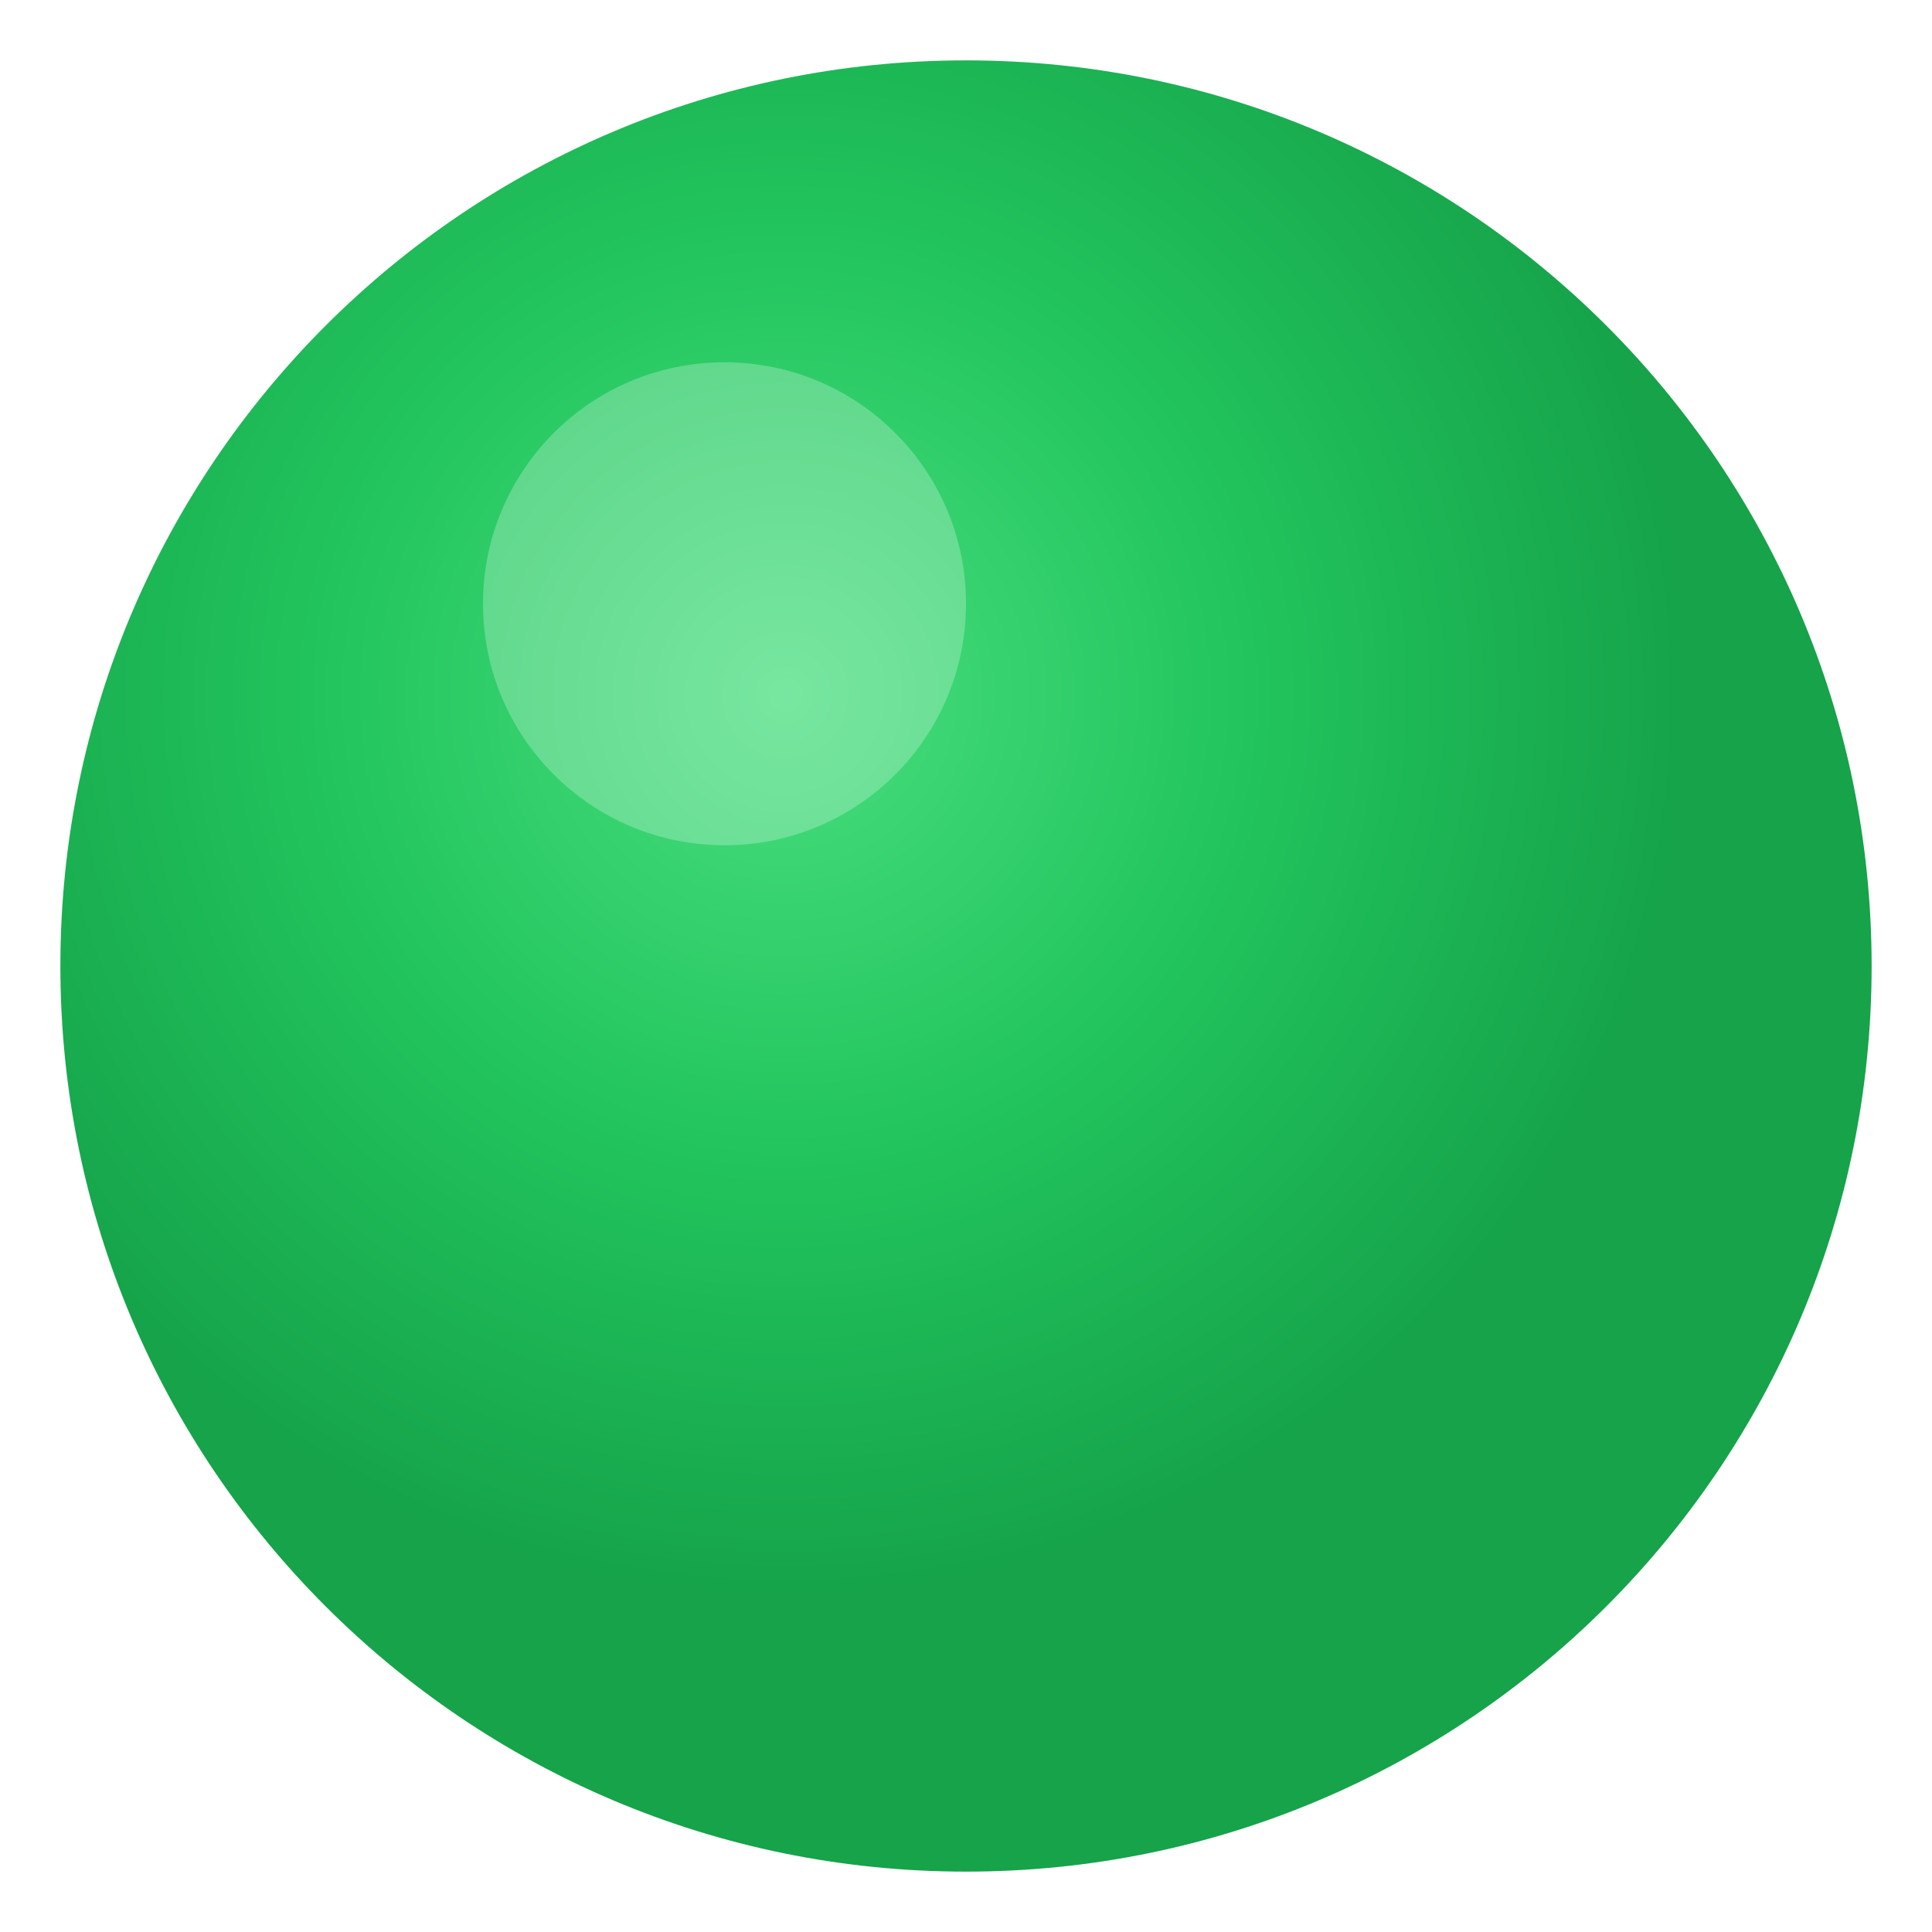
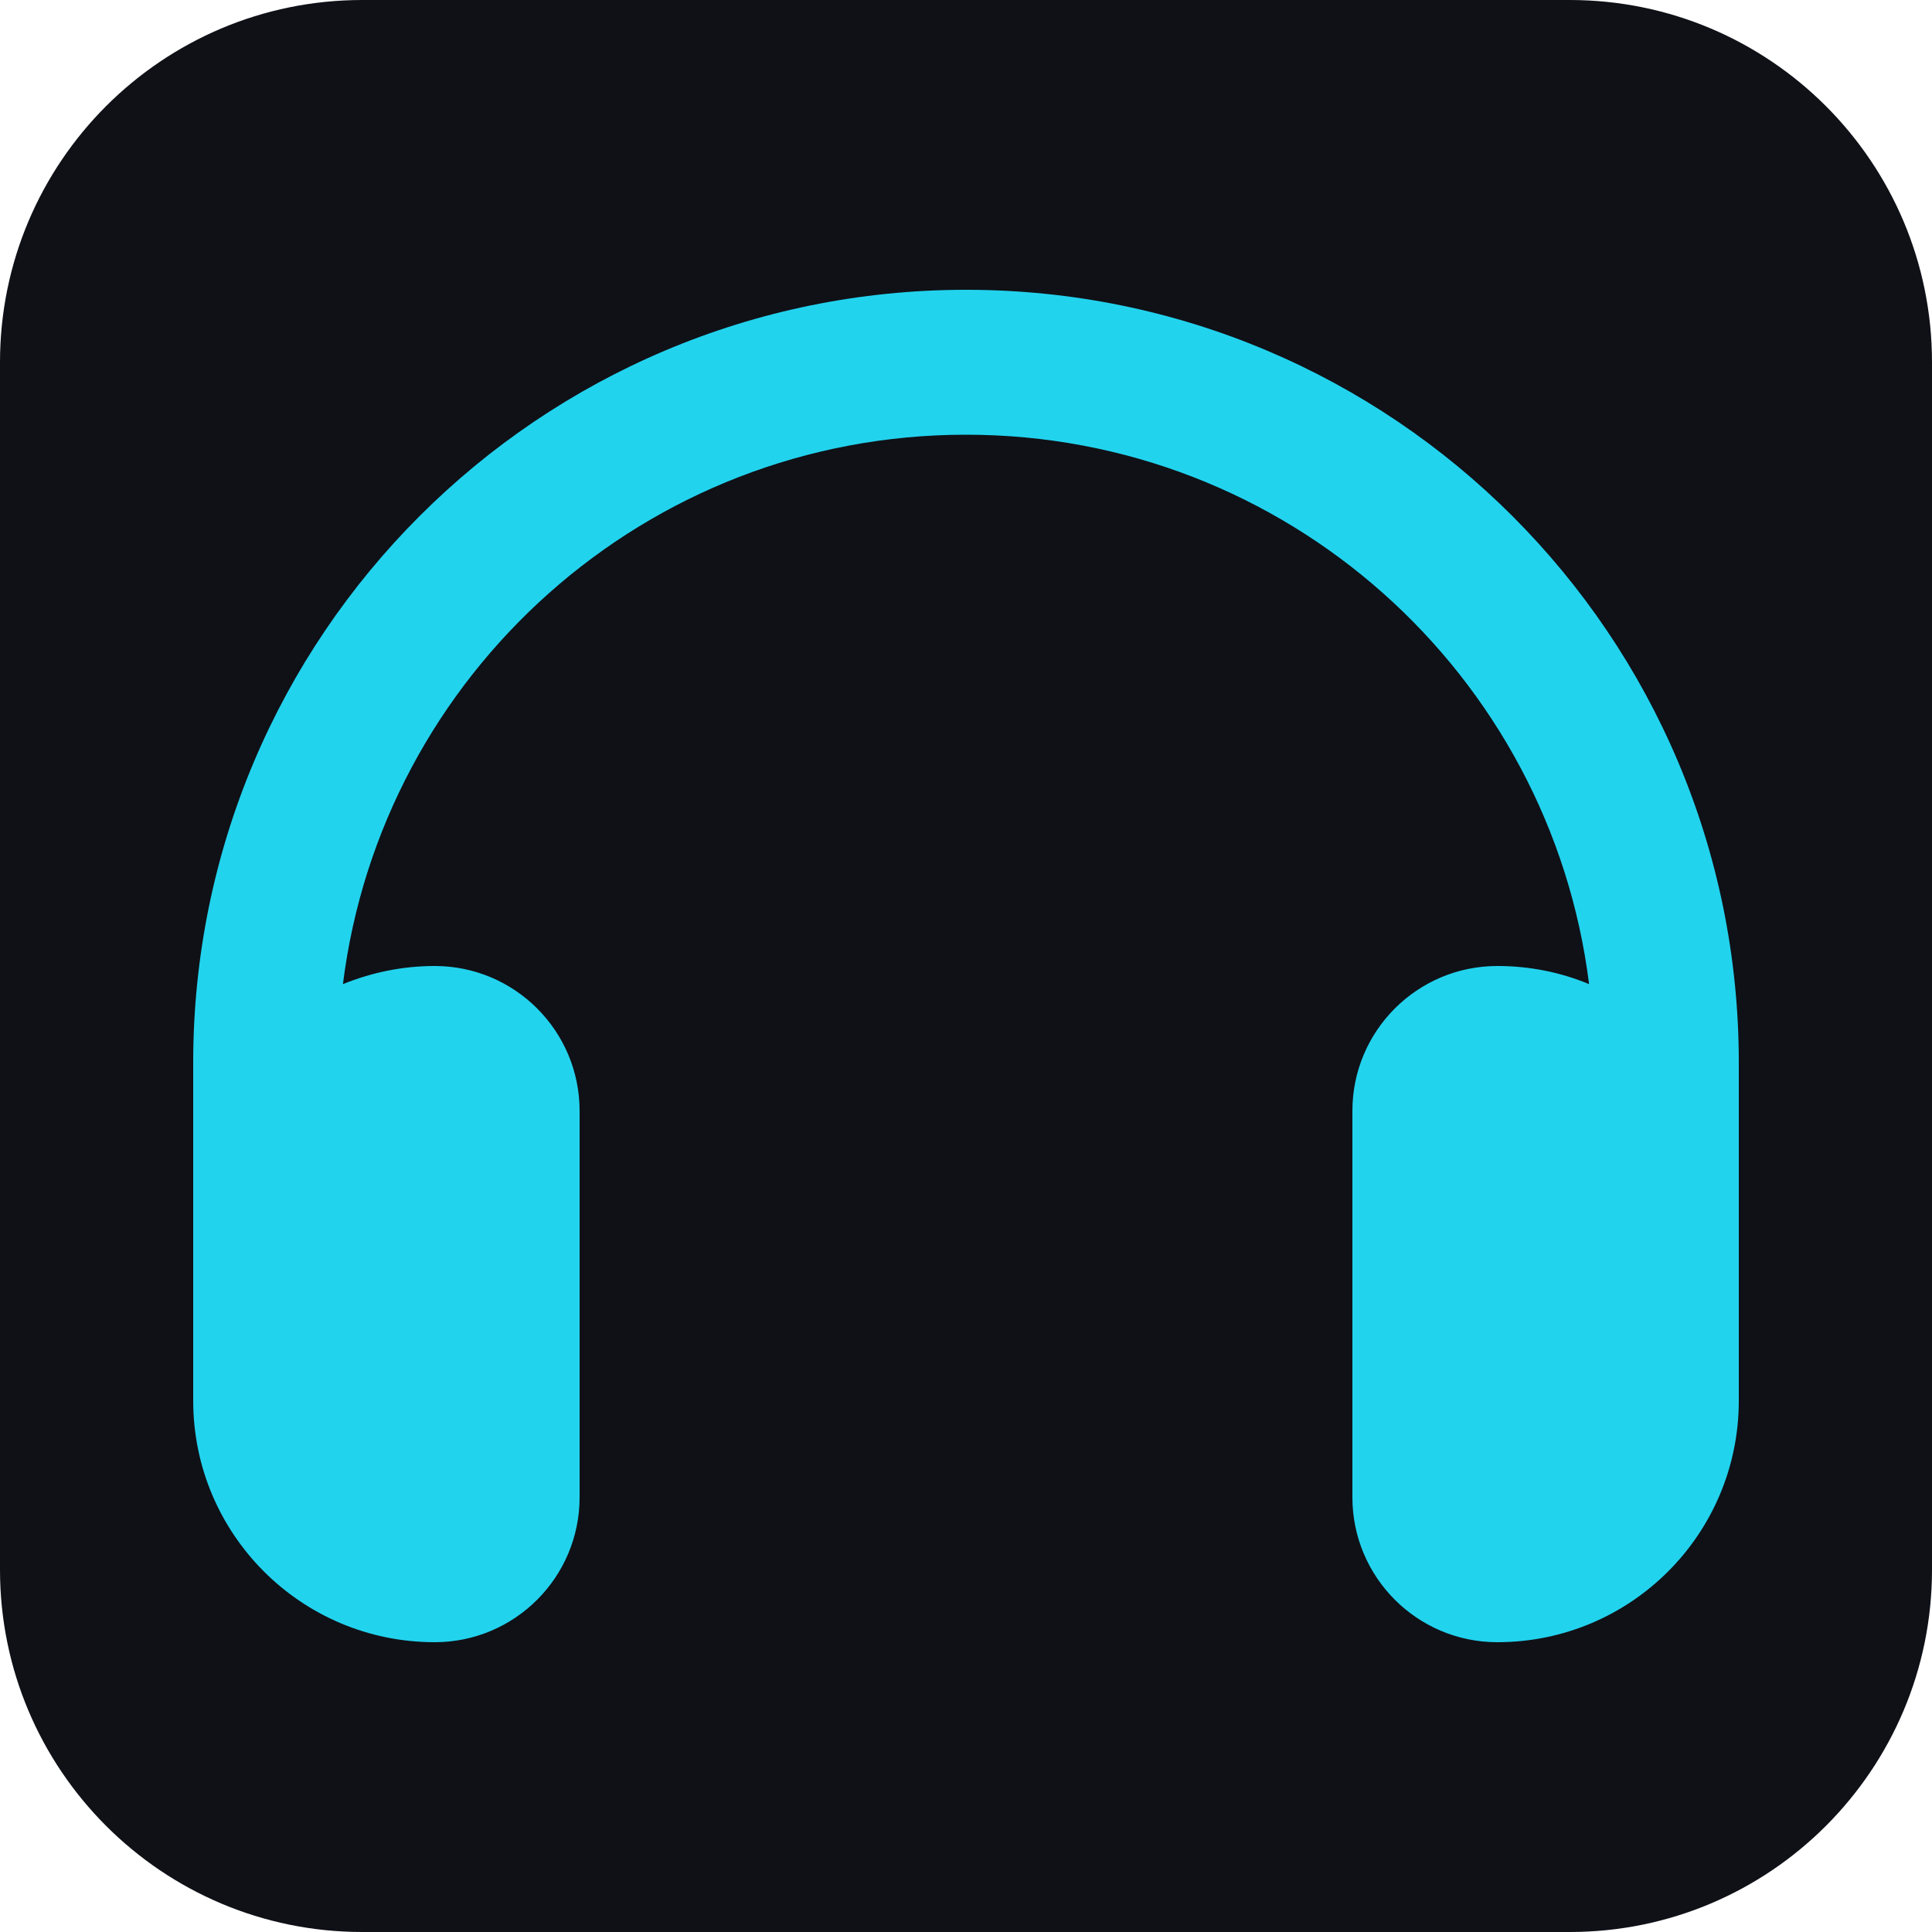
- <svg xmlns="http://www.w3.org/2000/svg" viewBox="0 0 32 32">
-   <defs>
-     <radialGradient id="g" cx="40%" cy="35%">
-       <stop offset="0%" stop-color="#4ade80" />
-       <stop offset="50%" stop-color="#22c55e" />
-       <stop offset="100%" stop-color="#16a34a" />
-     </radialGradient>
-   </defs>
-   <circle cx="16" cy="16" r="15" fill="url(#g)" />
-   <circle cx="12" cy="10" r="4" fill="rgba(255,255,255,0.25)" />
+ <svg xmlns="http://www.w3.org/2000/svg" viewBox="0 0 512 512">
+   <rect width="512" height="512" rx="96" fill="#0f1117" />
+   <g transform="translate(256,256) scale(0.8) translate(-256,-256)">
+     <path d="M256 80C149.9 80 62.4 159.4 49.6 262c9.4-3.8 19.6-6 30.4-6c26.5 0 48 21.5 48 48l0 128c0 26.5-21.5 48-48 48c-44.2 0-80-35.8-80-80l0-16 0-48 0-48C0 146.6 114.6 32 256 32s256 114.6 256 256l0 48 0 48 0 16c0 44.2-35.8 80-80 80c-26.5 0-48-21.5-48-48l0-128c0-26.5 21.5-48 48-48c10.8 0 21 2.1 30.4 6C449.6 159.4 362.1 80 256 80z" fill="#22d3ee" />
+   </g>
</svg>
